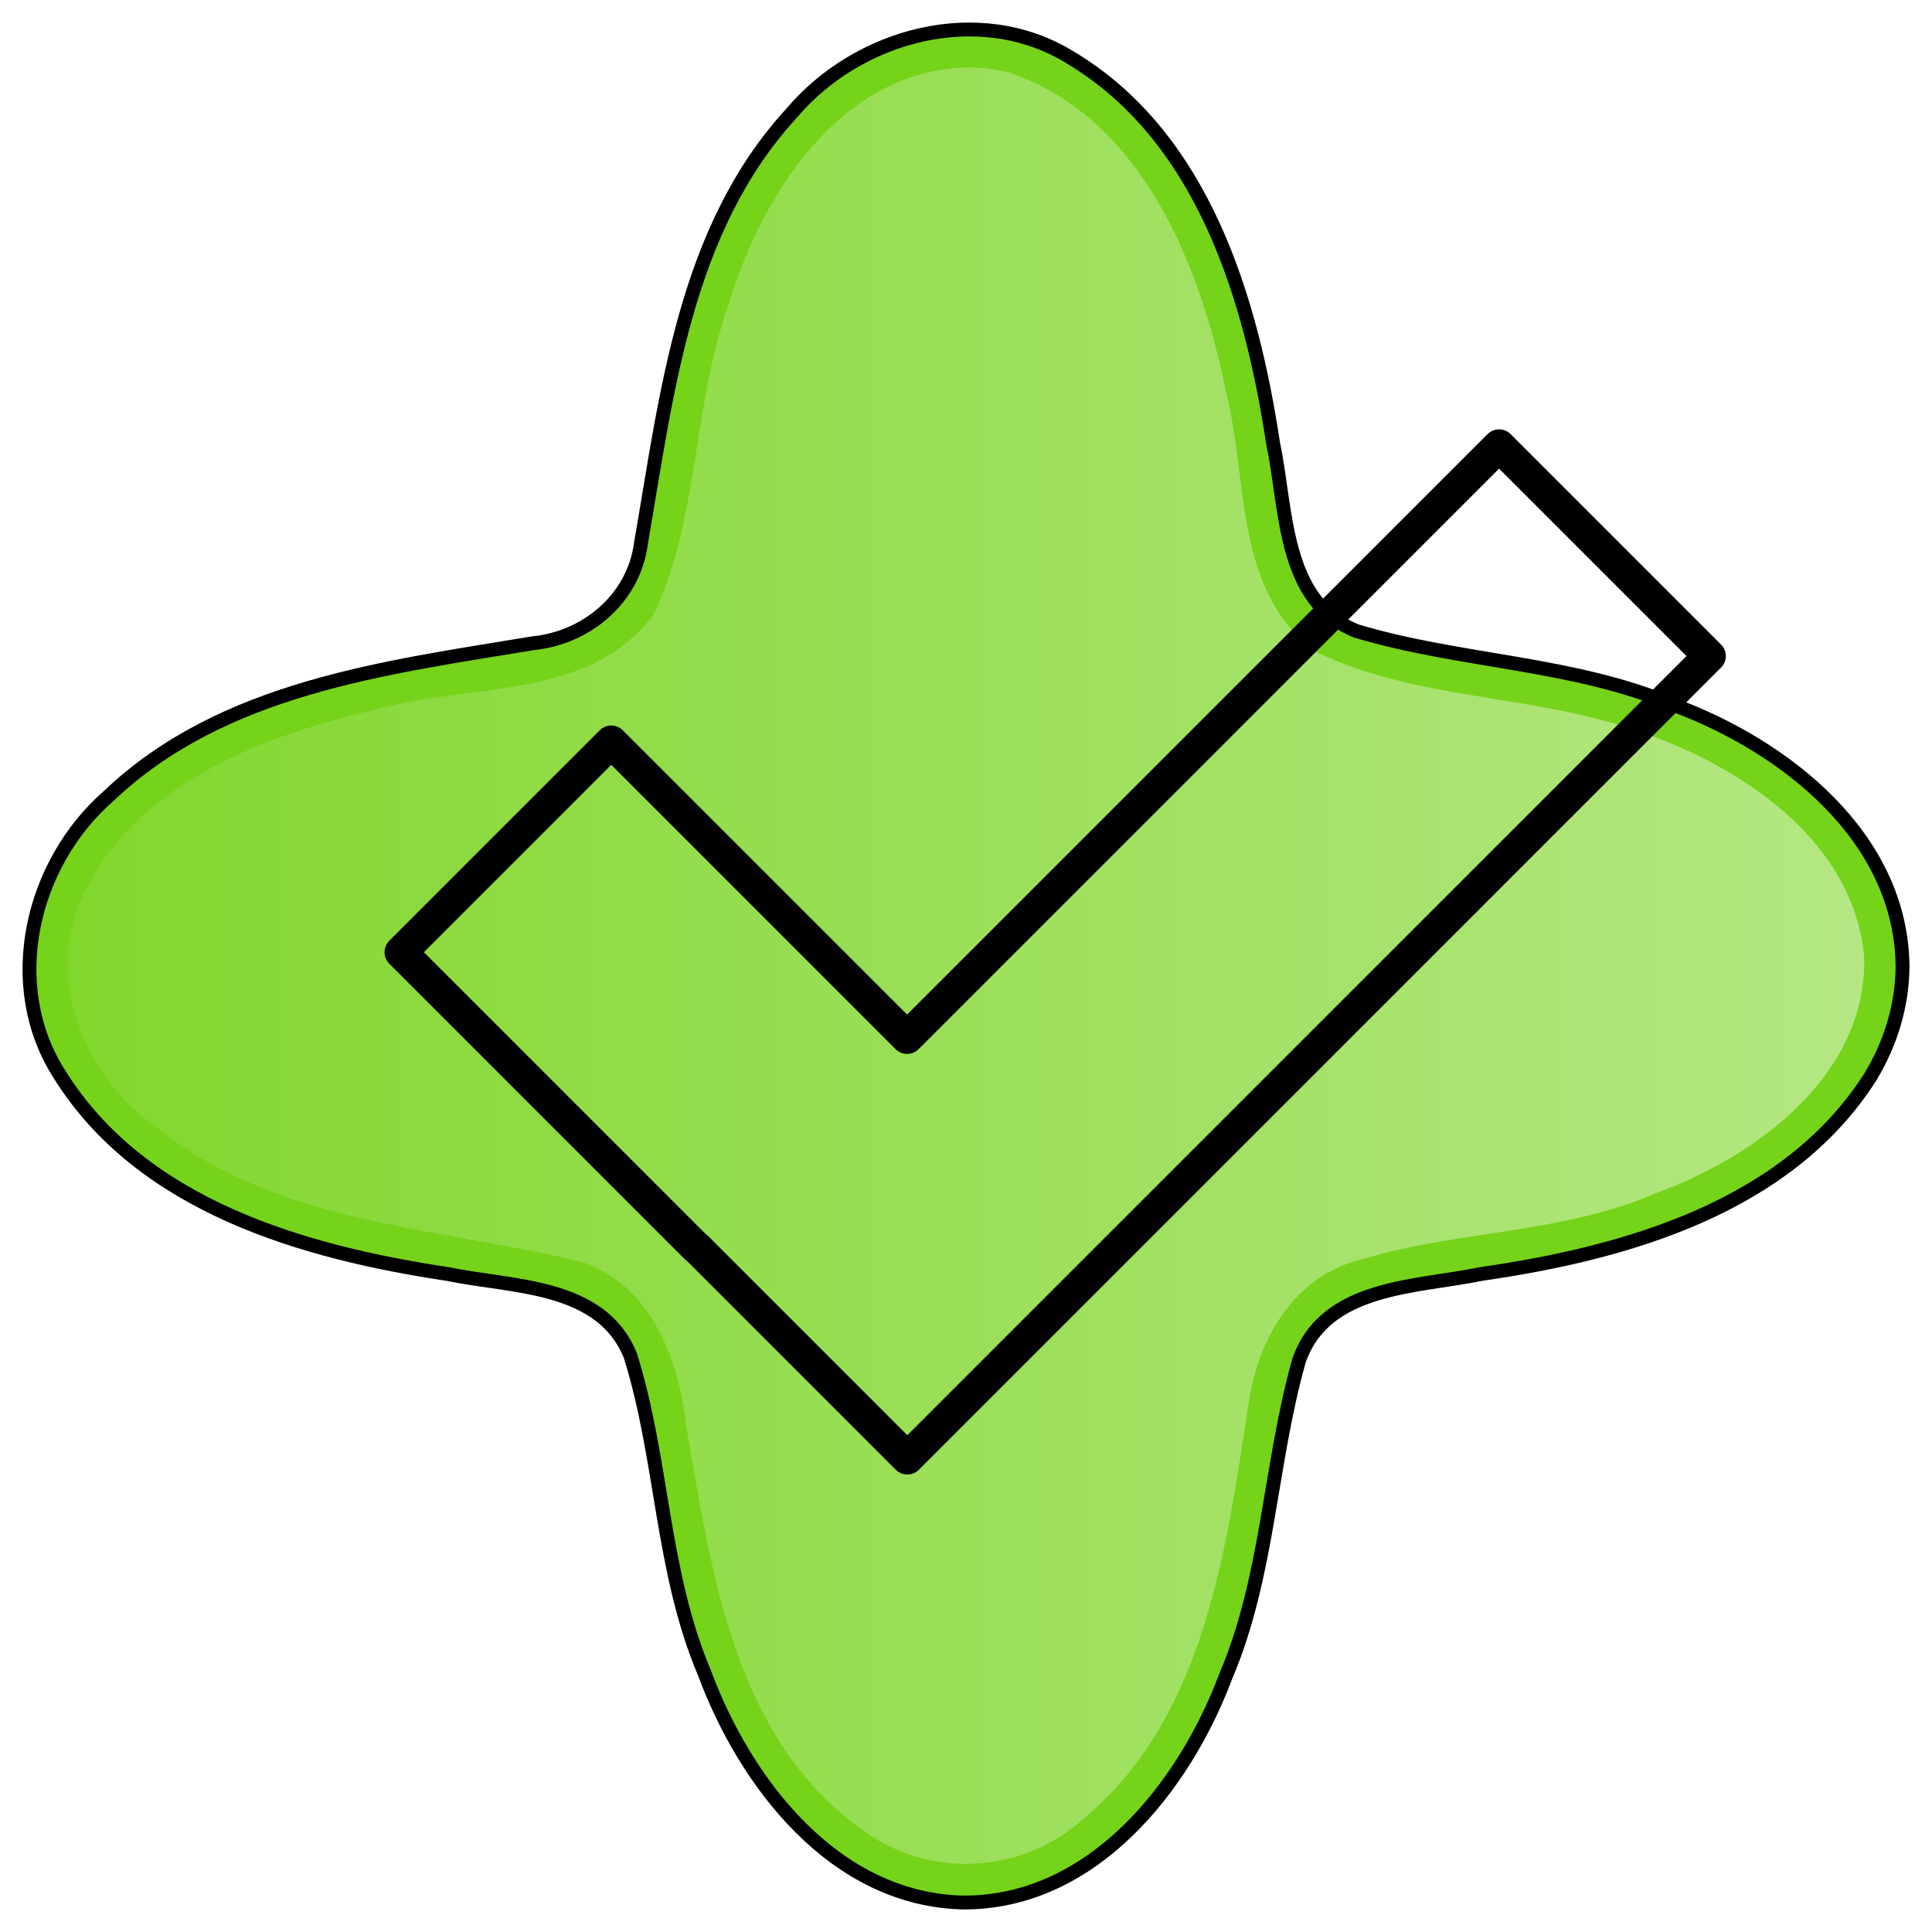
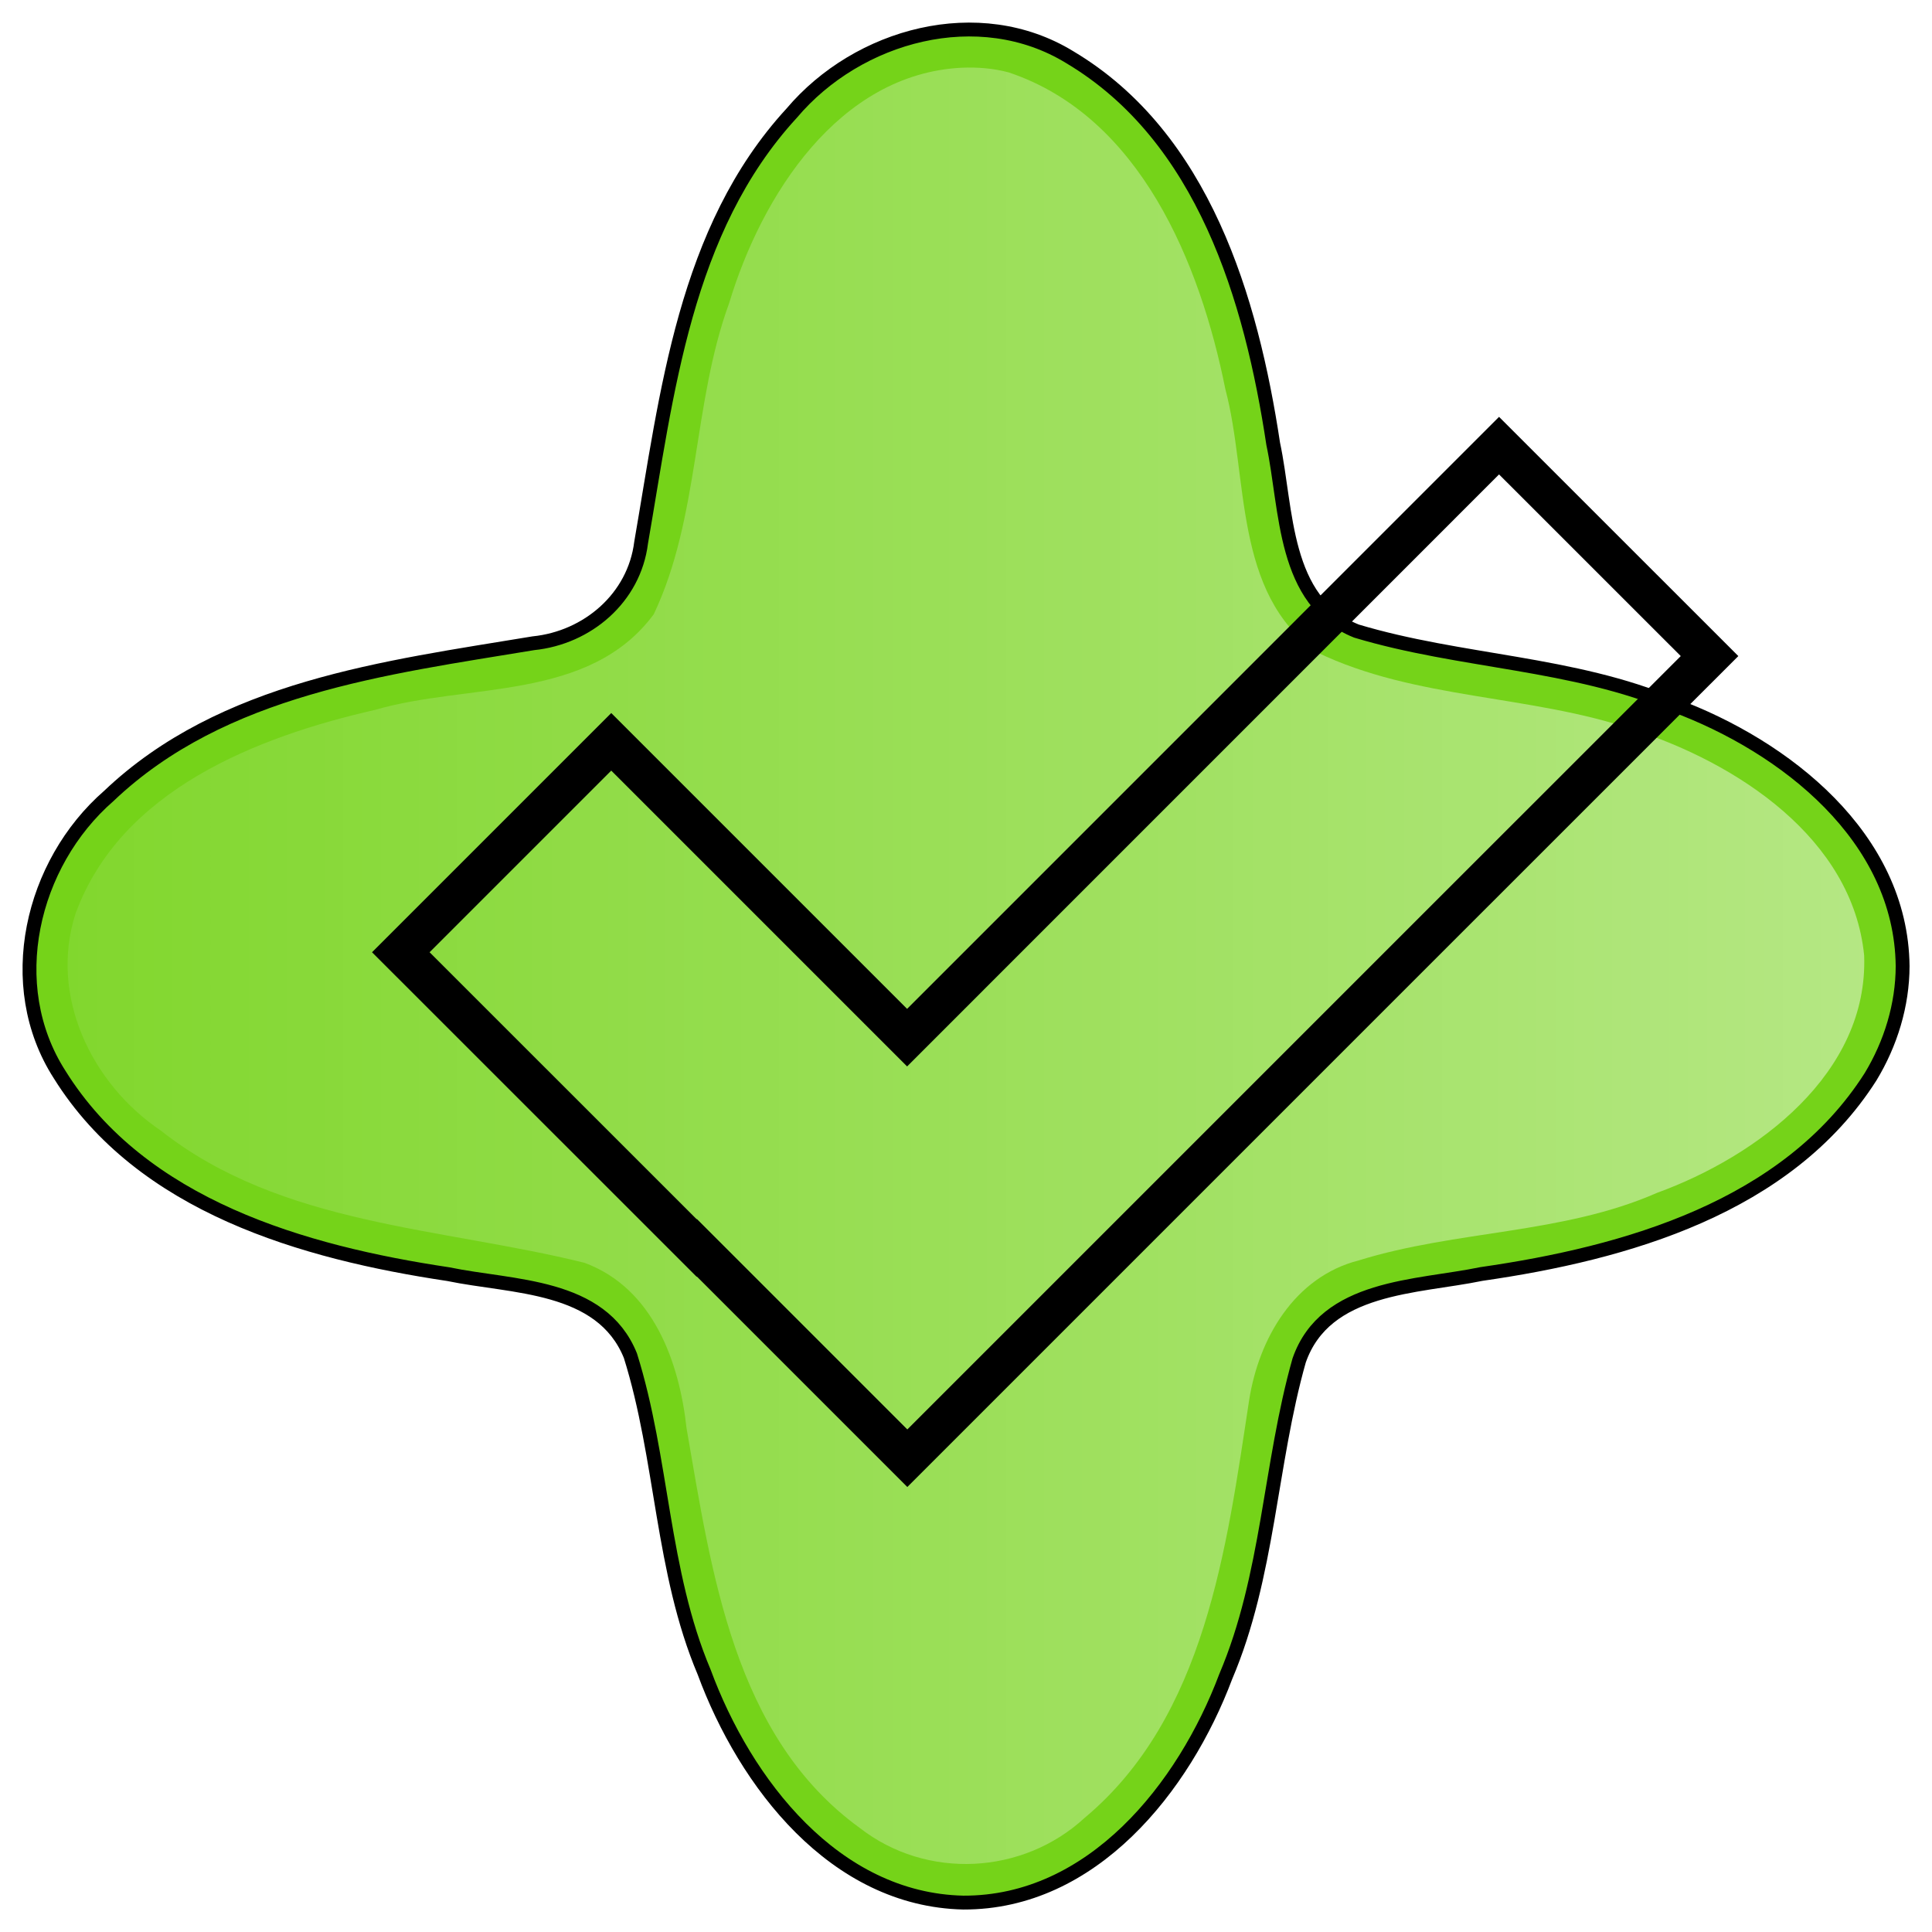
- <svg xmlns="http://www.w3.org/2000/svg" xmlns:xlink="http://www.w3.org/1999/xlink" width="356" height="356" viewBox="0 0 284.8 284.8">
-   <defs style="stroke-linecap:butt;stroke-linejoin:round">
-     <linearGradient id="linearGradient3862">
-       <stop style="stop-color:#ffffff;stop-opacity:0.09" offset="0" />
-       <stop style="stop-color:#ffffff;stop-opacity:0.462" offset="1" />
+ <svg xmlns="http://www.w3.org/2000/svg" height="356" width="356" viewBox="0 0 284.8 284.8">
+   <defs>
+     <linearGradient id="b" y2="277.56" gradientUnits="userSpaceOnUse" x2="268.96" y1="277.56" x1="15.82">
+       <stop stop-color="#fff" stop-opacity=".09" offset="0" />
+       <stop stop-color="#fff" stop-opacity=".462" offset="1" />
    </linearGradient>
-     <linearGradient x1="15.82" y1="277.556" x2="268.955" y2="277.556" id="linearGradient3879" xlink:href="#linearGradient3862" gradientUnits="userSpaceOnUse" />
  </defs>
-   <g transform="matrix(1.046269,0,0,1.046269,-6.58872,-148.0443)" style="stroke-width:1.952;stroke-linecap:butt;stroke-linejoin:round;stroke-miterlimit:4;stroke-dasharray:none">
-     <g id="patch_1" style="stroke-width:1.952;stroke-linecap:butt;stroke-linejoin:round;stroke-miterlimit:4;stroke-dasharray:none" />
-     <g id="axes_1" style="stroke-width:1.952;stroke-linecap:butt;stroke-linejoin:round;stroke-miterlimit:4;stroke-dasharray:none">
-       <g id="patch_2" style="stroke-width:1.952;stroke-linecap:butt;stroke-linejoin:round;stroke-miterlimit:4;stroke-dasharray:none" />
-       <g id="line2d_1" style="stroke-width:1.952;stroke-linecap:butt;stroke-linejoin:round;stroke-miterlimit:4;stroke-dasharray:none">
-         <path d="M 405.477,210.239 C 405.166,183.375 381.026,164.486 357.839,155.876 336.738,146.947 313.347,146.967 291.659,140.452 276.233,134.256 277.227,115.103 274.315,101.443 269.755,71.262 259.778,37.445 231.918,20.857 212.979,9.257 187.778,16.152 173.958,32.517 c -22.349,24.296 -25.986,58.428 -31.381,89.51 -1.425,11.507 -11.172,19.813 -22.455,20.959 -30.876,5.11 -64.75,9.237 -88.48,31.827 C 15.482,188.895 9.44,214.246 21.39,232.869 c 17.109,27.456 50.839,37.084 81.006,41.604 13.318,2.778 31.894,2.006 37.948,16.982 6.764,21.544 6.473,44.923 15.375,65.958 8.543,23.167 27.188,47.435 54.015,48.026 26.87,0.093 45.981,-23.964 54.677,-47.1 8.937,-20.98 9.158,-44.199 15.3,-65.88 5.452,-15.659 24.496,-15.223 37.984,-18.02 30.146,-4.335 63.767,-13.889 81.095,-41.092 4.206,-6.938 6.678,-14.97 6.687,-23.109 z" transform="matrix(0.676047,0,0,0.676047,0.2310147,135.4531)" clip-path="url(#pe9feec8f66)" id="path17" style="fill:#73d216;fill-opacity:0.984;stroke:#000000;stroke-width:2.887;stroke-linecap:square;stroke-linejoin:round;stroke-miterlimit:4;stroke-opacity:1;stroke-dasharray:none" />
-       </g>
-       <g id="matplotlib.axis_1" style="stroke-width:1.952;stroke-linecap:butt;stroke-linejoin:round;stroke-miterlimit:4;stroke-dasharray:none" />
-       <g id="matplotlib.axis_2" style="stroke-width:1.952;stroke-linecap:butt;stroke-linejoin:round;stroke-miterlimit:4;stroke-dasharray:none" />
-     </g>
+   <g transform="matrix(1.0463 0 0 1.0463 -6.5887 -148.04)">
+     <path stroke-linejoin="round" d="m405.48 210.24c-0.31-26.86-24.45-45.75-47.64-54.36-21.1-8.93-44.49-8.91-66.18-15.43-15.43-6.19-14.43-25.35-17.35-39.01-4.56-30.178-14.53-63.995-42.39-80.583-18.94-11.6-44.14-4.705-57.96 11.66-22.349 24.296-25.986 58.428-31.381 89.51-1.425 11.507-11.172 19.813-22.455 20.959-30.876 5.11-64.75 9.237-88.48 31.827-16.158 14.07-22.2 39.43-10.25 58.05 17.109 27.456 50.839 37.084 81.006 41.604 13.318 2.778 31.894 2.006 37.948 16.982 6.764 21.544 6.473 44.923 15.375 65.958 8.543 23.167 27.188 47.435 54.015 48.026 26.87 0.093 45.981-23.964 54.677-47.1 8.937-20.98 9.158-44.199 15.3-65.88 5.452-15.659 24.496-15.223 37.984-18.02 30.146-4.335 63.767-13.889 81.095-41.092 4.206-6.938 6.678-14.97 6.687-23.109z" fill-opacity=".984" transform="matrix(.67605 0 0 .67605 .23101 135.45)" stroke="#000" stroke-linecap="square" stroke-width="2.887" fill="#73d216" />
+     <path fill="url(#b)" d="m141.78 151.03c-17.329 0.876-28.189 18.009-32.75 33.156-5.178 14.158-4.143 30.161-10.625 43.844-9.122 12.32-26.178 9.652-39.25 13.469-16.704 3.809-35.856 11.295-42.219 28.719-3.714 11.567 2.219 23.964 12.062 30.594 16.967 13.362 39.483 13.584 59.656 18.594 9.671 3.587 13.348 13.945 14.375 23.344 3.515 20.164 6.635 43.416 24.406 56.281 9.421 7.331 22.979 6.602 31.688-1.438 16.999-14.214 19.982-38.007 23.156-58.781 1.349-8.724 6.386-17.444 15.469-19.75 13.804-4.284 28.682-3.667 41.997-9.511 14.183-5.163 29.807-16.827 29.19-33.457-1.643-16.544-17.971-27.119-32.531-31.812-14.487-4.944-30.677-4.199-44.531-10.875-11.866-8.337-9.649-24.709-12.938-37.094-3.545-17.705-11.981-38.423-30.531-44.625-2.179-0.578-4.376-0.753-6.625-0.656z" />
  </g>
-   <defs id="defs21">
-     <clipPath id="pe9feec8f66">
-       <rect width="406.087" height="406.08" x="7.2" y="7.2" id="rect24" style="stroke-linecap:butt;stroke-linejoin:round" />
-     </clipPath>
-   </defs>
-   <g transform="matrix(1.046269,0,0,1.046269,-6.58872,-148.0443)" id="g3851" style="stroke-width:1.952;stroke-linecap:butt;stroke-linejoin:round;stroke-miterlimit:4;stroke-dasharray:none">
-     <g id="g3853" style="stroke-width:1.952;stroke-linecap:butt;stroke-linejoin:round;stroke-miterlimit:4;stroke-dasharray:none" />
-     <g id="g3855" style="stroke-width:1.952;stroke-linecap:butt;stroke-linejoin:round;stroke-miterlimit:4;stroke-dasharray:none">
-       <g id="g3857" style="stroke-width:1.952;stroke-linecap:butt;stroke-linejoin:round;stroke-miterlimit:4;stroke-dasharray:none" />
-       <g id="g3859" style="stroke-width:1.952;stroke-linecap:butt;stroke-linejoin:round;stroke-miterlimit:4;stroke-dasharray:none">
-         <path d="m 141.781,151.031 c -17.329,0.876 -28.189,18.009 -32.75,33.156 -5.178,14.158 -4.143,30.161 -10.625,43.844 -9.122,12.32 -26.178,9.652 -39.25,13.469 -16.704,3.809 -35.856,11.295 -42.219,28.719 -3.714,11.567 2.219,23.964 12.062,30.594 16.967,13.362 39.483,13.584 59.656,18.594 9.671,3.587 13.348,13.945 14.375,23.344 3.515,20.164 6.635,43.416 24.406,56.281 9.421,7.331 22.979,6.602 31.688,-1.438 16.999,-14.214 19.982,-38.007 23.156,-58.781 1.349,-8.724 6.386,-17.444 15.469,-19.75 13.804,-4.284 28.682,-3.667 41.997,-9.511 14.183,-5.163 29.807,-16.827 29.19,-33.457 -1.643,-16.544 -17.971,-27.119 -32.531,-31.812 -14.487,-4.944 -30.677,-4.199 -44.531,-10.875 -11.866,-8.337 -9.649,-24.709 -12.938,-37.094 -3.545,-17.705 -11.981,-38.423 -30.531,-44.625 -2.179,-0.578 -4.376,-0.753 -6.625,-0.656 z" id="path3861" style="fill:url(#linearGradient3879);fill-opacity:1;stroke:none" />
-       </g>
-       <g id="g3863" style="stroke-width:1.952;stroke-linecap:butt;stroke-linejoin:round;stroke-miterlimit:4;stroke-dasharray:none" />
-       <g id="g3865" style="stroke-width:1.952;stroke-linecap:butt;stroke-linejoin:round;stroke-miterlimit:4;stroke-dasharray:none" />
-     </g>
-   </g>
-   <g transform="matrix(0.8,0,0,0.8,-627.3703,276.8114)" id="g11-4" style="fill:#47a67d;fill-opacity:0.986;stroke:none" />
-   <path d="m 177.361,171.354 -43.609,43.609 -31.02,-31.02 -0.034,0.034 L 59.087,140.368 90.108,109.348 133.717,152.958 220.985,65.69 252.005,96.71 208.381,140.334 z" id="rect2993" style="fill:none;stroke:#000000;stroke-width:4.8;stroke-linecap:square;stroke-linejoin:round;stroke-miterlimit:4;stroke-opacity:1;stroke-dasharray:none;stroke-dashoffset:0" />
+   <path d="m177.36 171.35-43.609 43.609-31.02-31.02-0.034 0.034l-43.613-43.6 31.021-31.02 43.612 43.61 87.26-87.27 31.03 31.02-43.63 43.62z" stroke="#000" stroke-width="6" fill="none" />
</svg>
